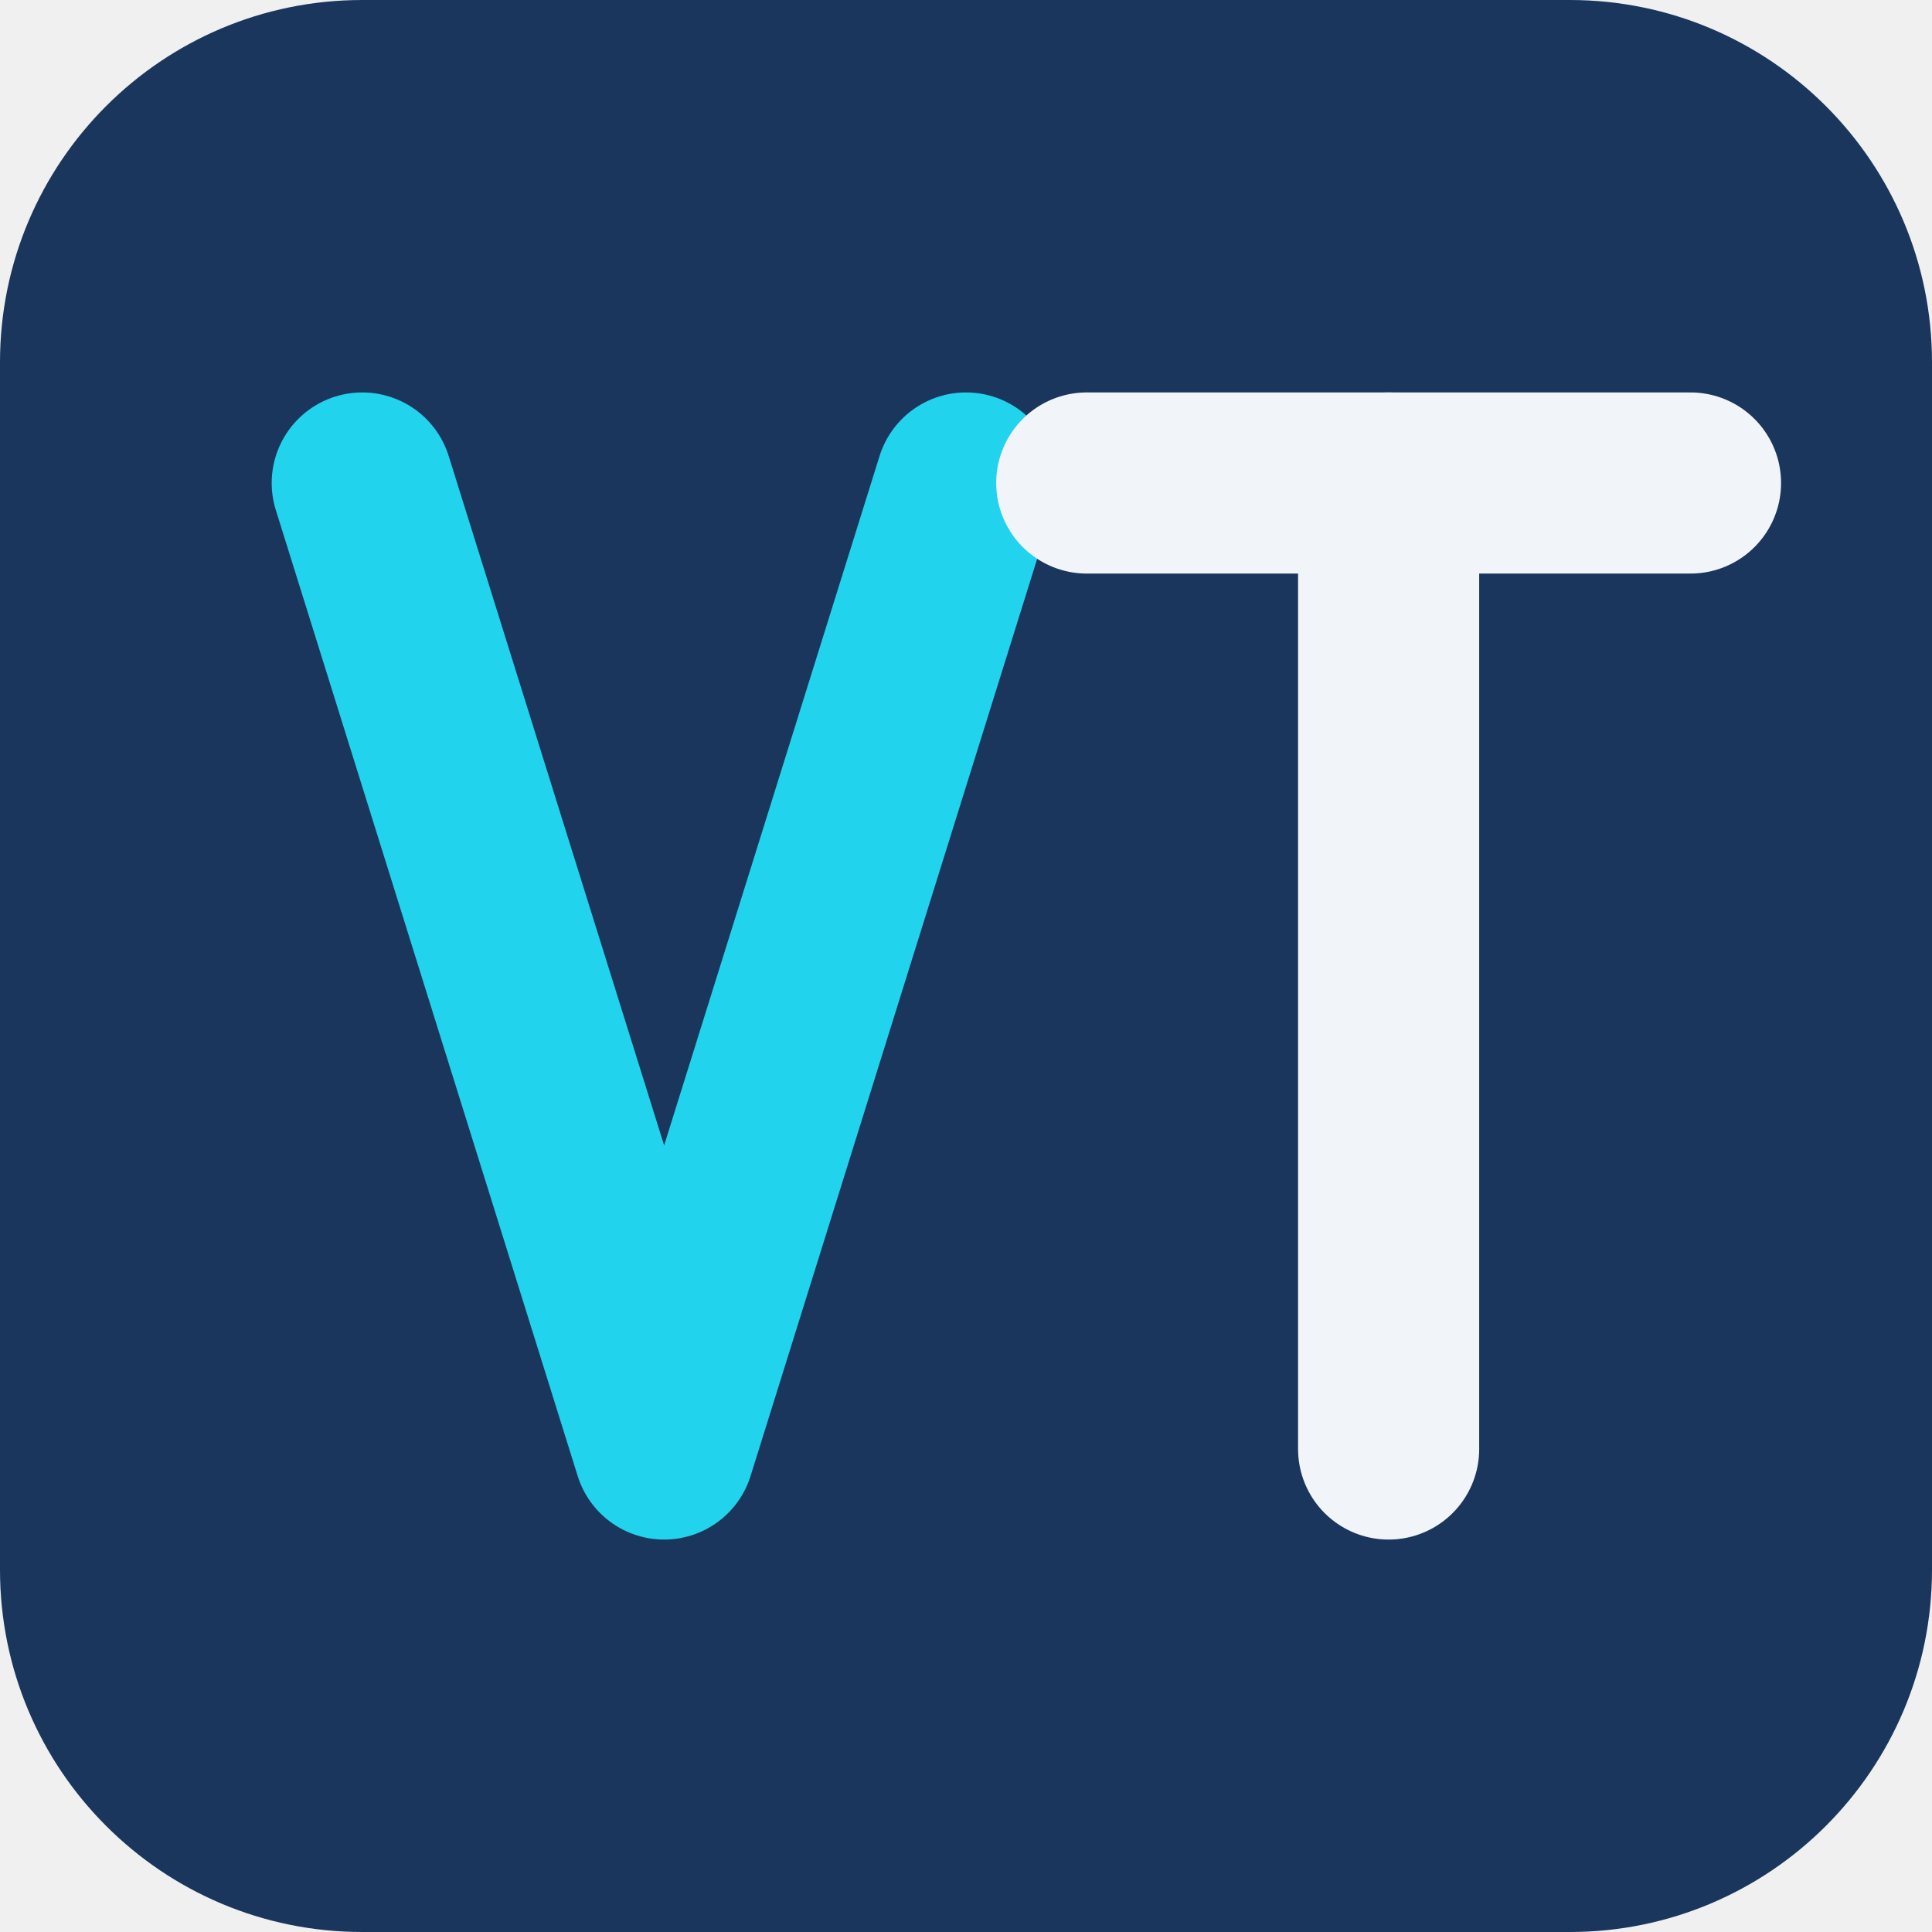
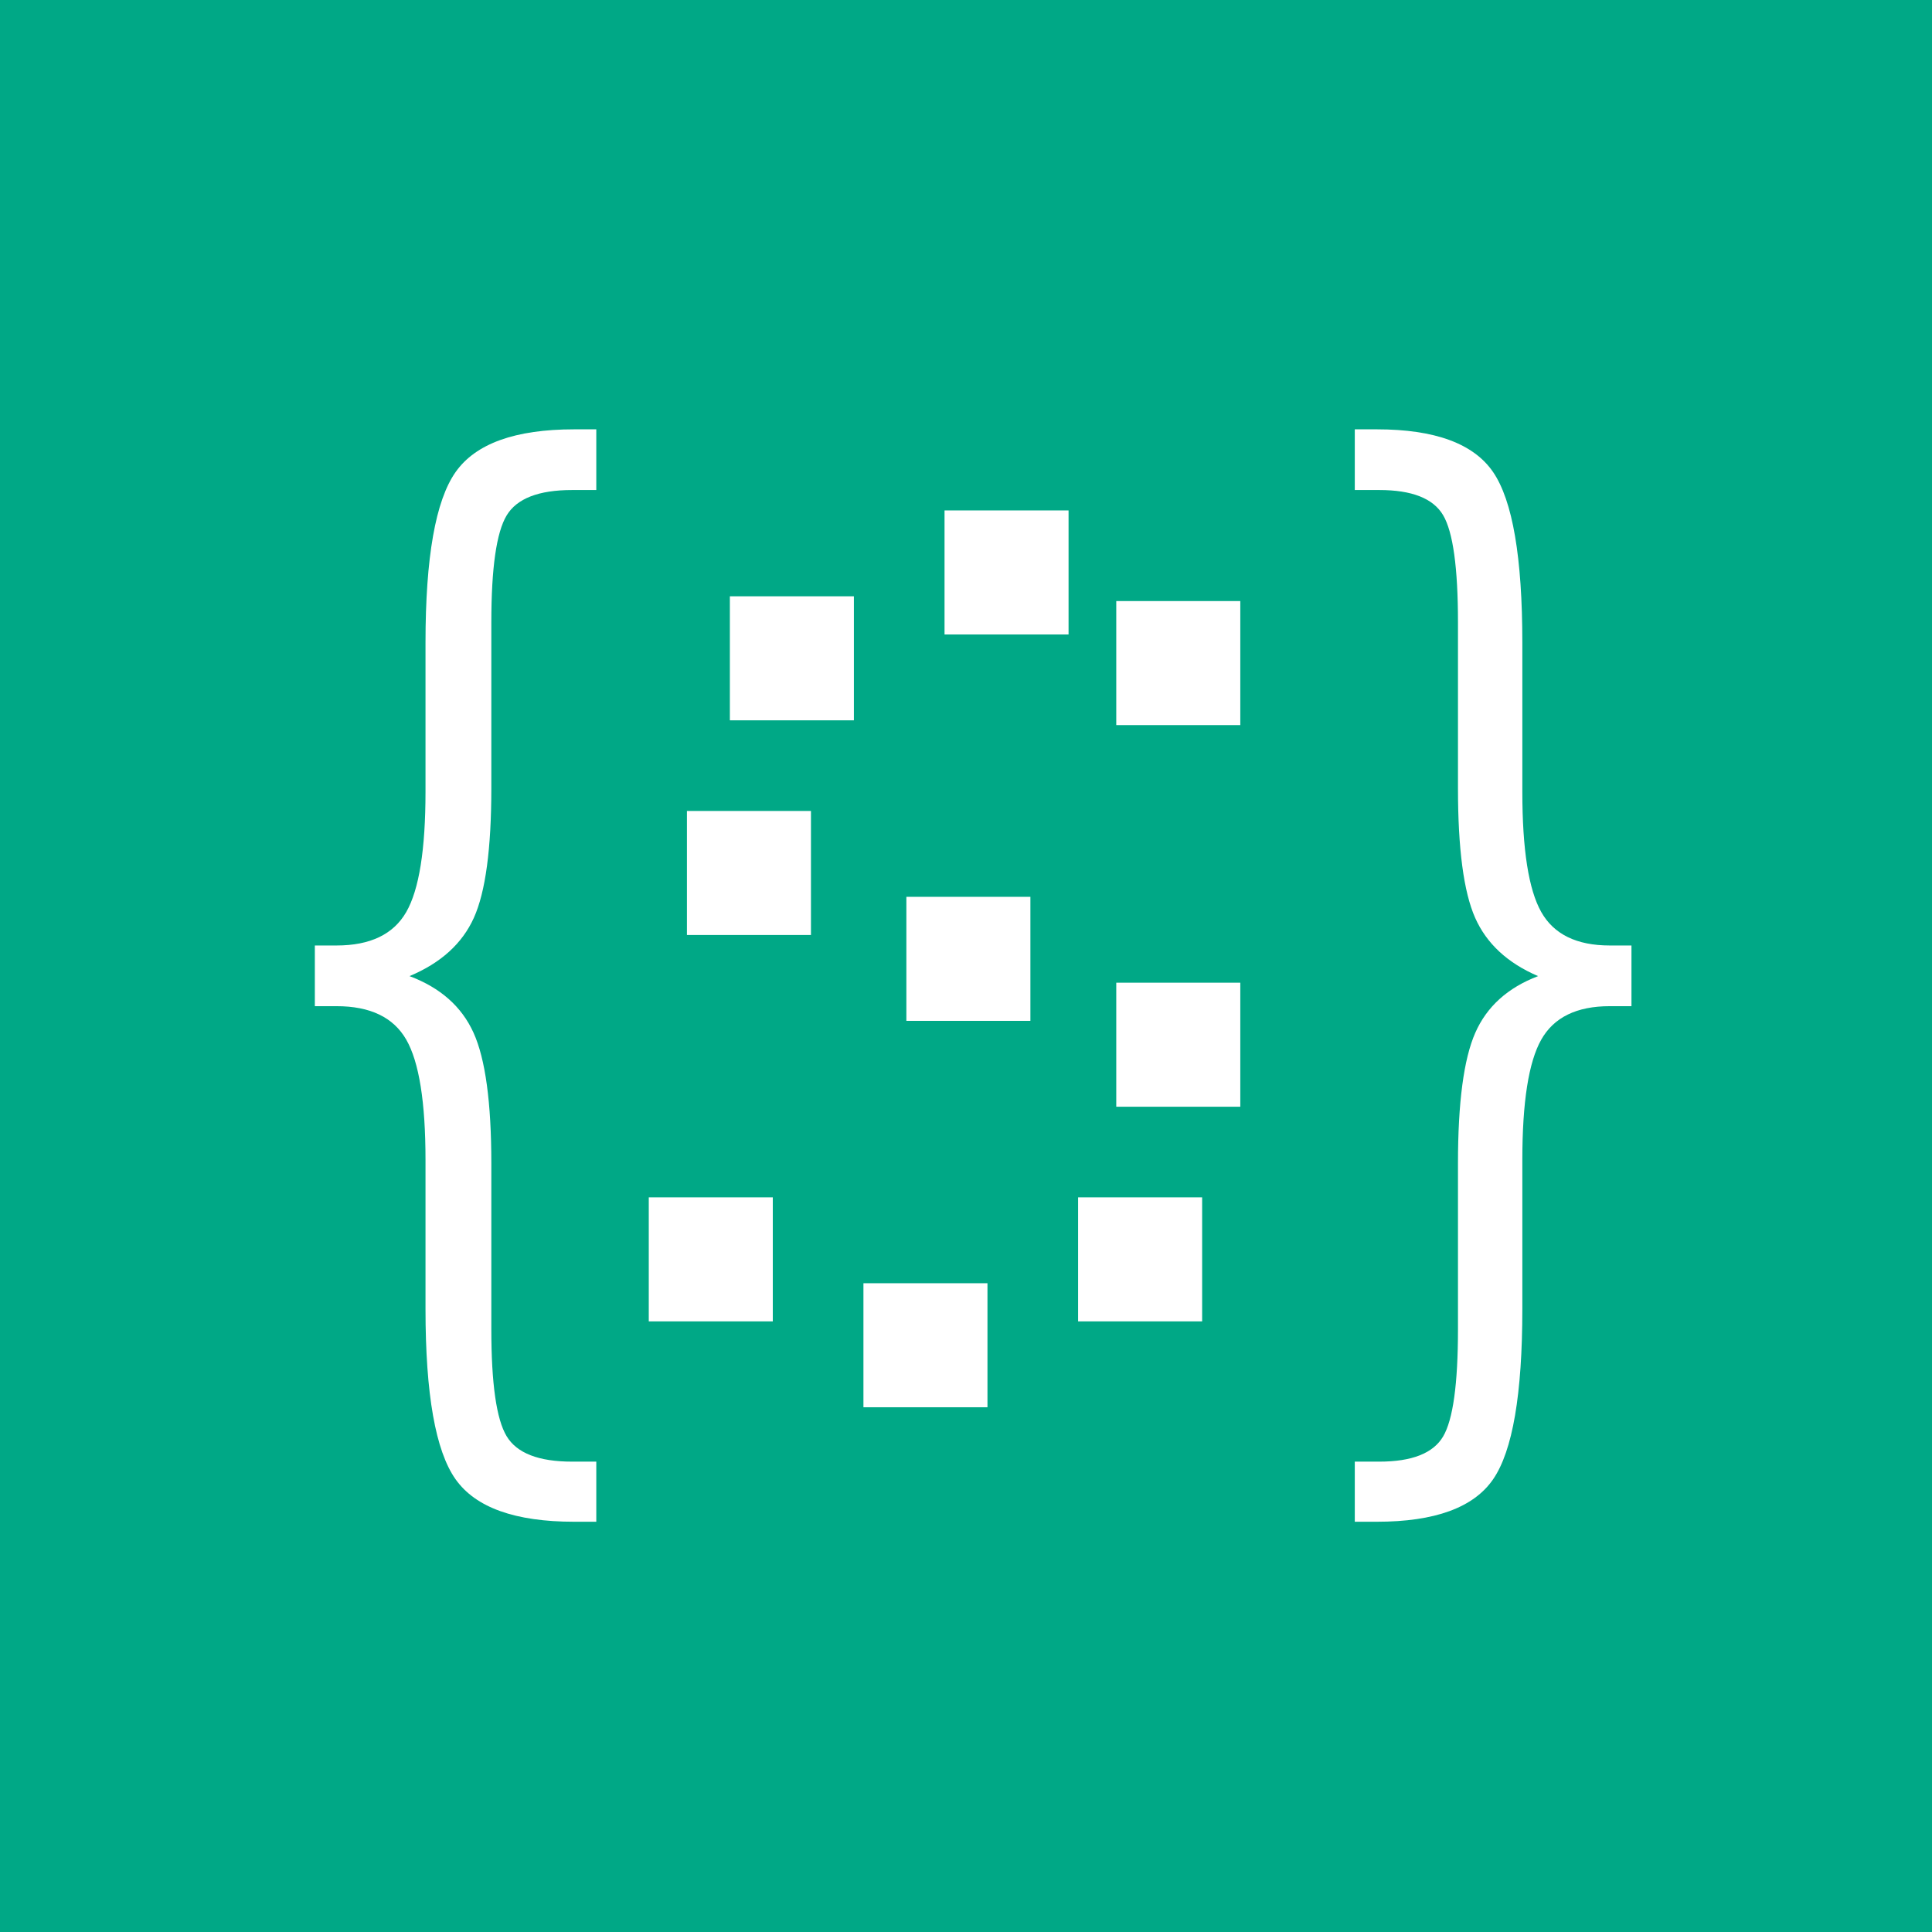
- <svg xmlns="http://www.w3.org/2000/svg" viewBox="0 0 32 32" fill="none">
-   <rect width="32" height="32" rx="6" fill="#1a365d" />
-   <path d="M6 8 L11 24 L16 8" stroke="#22d3ee" stroke-width="3" stroke-linecap="round" stroke-linejoin="round" fill="none" />
-   <line x1="18" y1="8" x2="28" y2="8" stroke="#f1f5f9" stroke-width="3" stroke-linecap="round" />
-   <line x1="23" y1="8" x2="23" y2="24" stroke="#f1f5f9" stroke-width="3" stroke-linecap="round" />
+ <svg xmlns="http://www.w3.org/2000/svg" width="32" height="32" viewBox="0 0 405 405" fill="none">
+   <rect width="405" height="405" fill="#00A886" />
+   <circle cx="202.5" cy="202.5" r="202.5" fill="#00A886" />
+   <path d="M1047 -229V-334H985Q736 -334 651.5 -260.0Q567 -186 567 35V293Q567 443 513.0 501.0Q459 559 317 559H256V664H317Q459 664 513.0 722.0Q567 780 567 930V1188Q567 1409 651.5 1482.5Q736 1556 985 1556H1047V1452H979Q838 1452 795.0 1408.0Q752 1364 752 1223V936Q752 778 702.0 710.0Q652 642 522 612Q654 578 703.0 511.0Q752 444 752 287V0Q752 -141 795.0 -185.0Q838 -229 979 -229Z" fill="#FFFFFF" transform="matrix(0.07458913 0 0 0.121164 46.90518 130.4688)" />
+   <path d="M256 -229H326Q466 -229 508.5 -185.5Q551 -142 551 0V287Q551 444 600.0 511.0Q649 578 780 612Q650 642 600.5 710.0Q551 778 551 936V1223Q551 1365 508.5 1408.5Q466 1452 326 1452H256V1556H319Q568 1556 651.5 1482.5Q735 1409 735 1188V930Q735 780 789.0 722.0Q843 664 985 664H1047V559H985Q843 559 789.0 501.0Q735 443 735 293V35Q735 -186 651.5 -260.0Q568 -334 319 -334H256Z" fill="#FFFFFF" transform="matrix(0.07332491 0 0 0.121164 265.2288 130.4688)" />
+   <rect x="198" y="107" width="26" height="26" fill="#FFFFFF" />
+   <rect x="153" y="125" width="26" height="26" fill="#FFFFFF" />
+   <rect x="234" y="126" width="26" height="26" fill="#FFFFFF" />
+   <rect x="144" y="170" width="26" height="26" fill="#FFFFFF" />
+   <rect x="190" y="188" width="26" height="26" fill="#FFFFFF" />
+   <rect x="234" y="206" width="26" height="26" fill="#FFFFFF" />
+   <rect x="136" y="251" width="26" height="26" fill="#FFFFFF" />
+   <rect x="226" y="251" width="26" height="26" fill="#FFFFFF" />
+   <rect x="181" y="269" width="26" height="26" fill="#FFFFFF" />
</svg>
